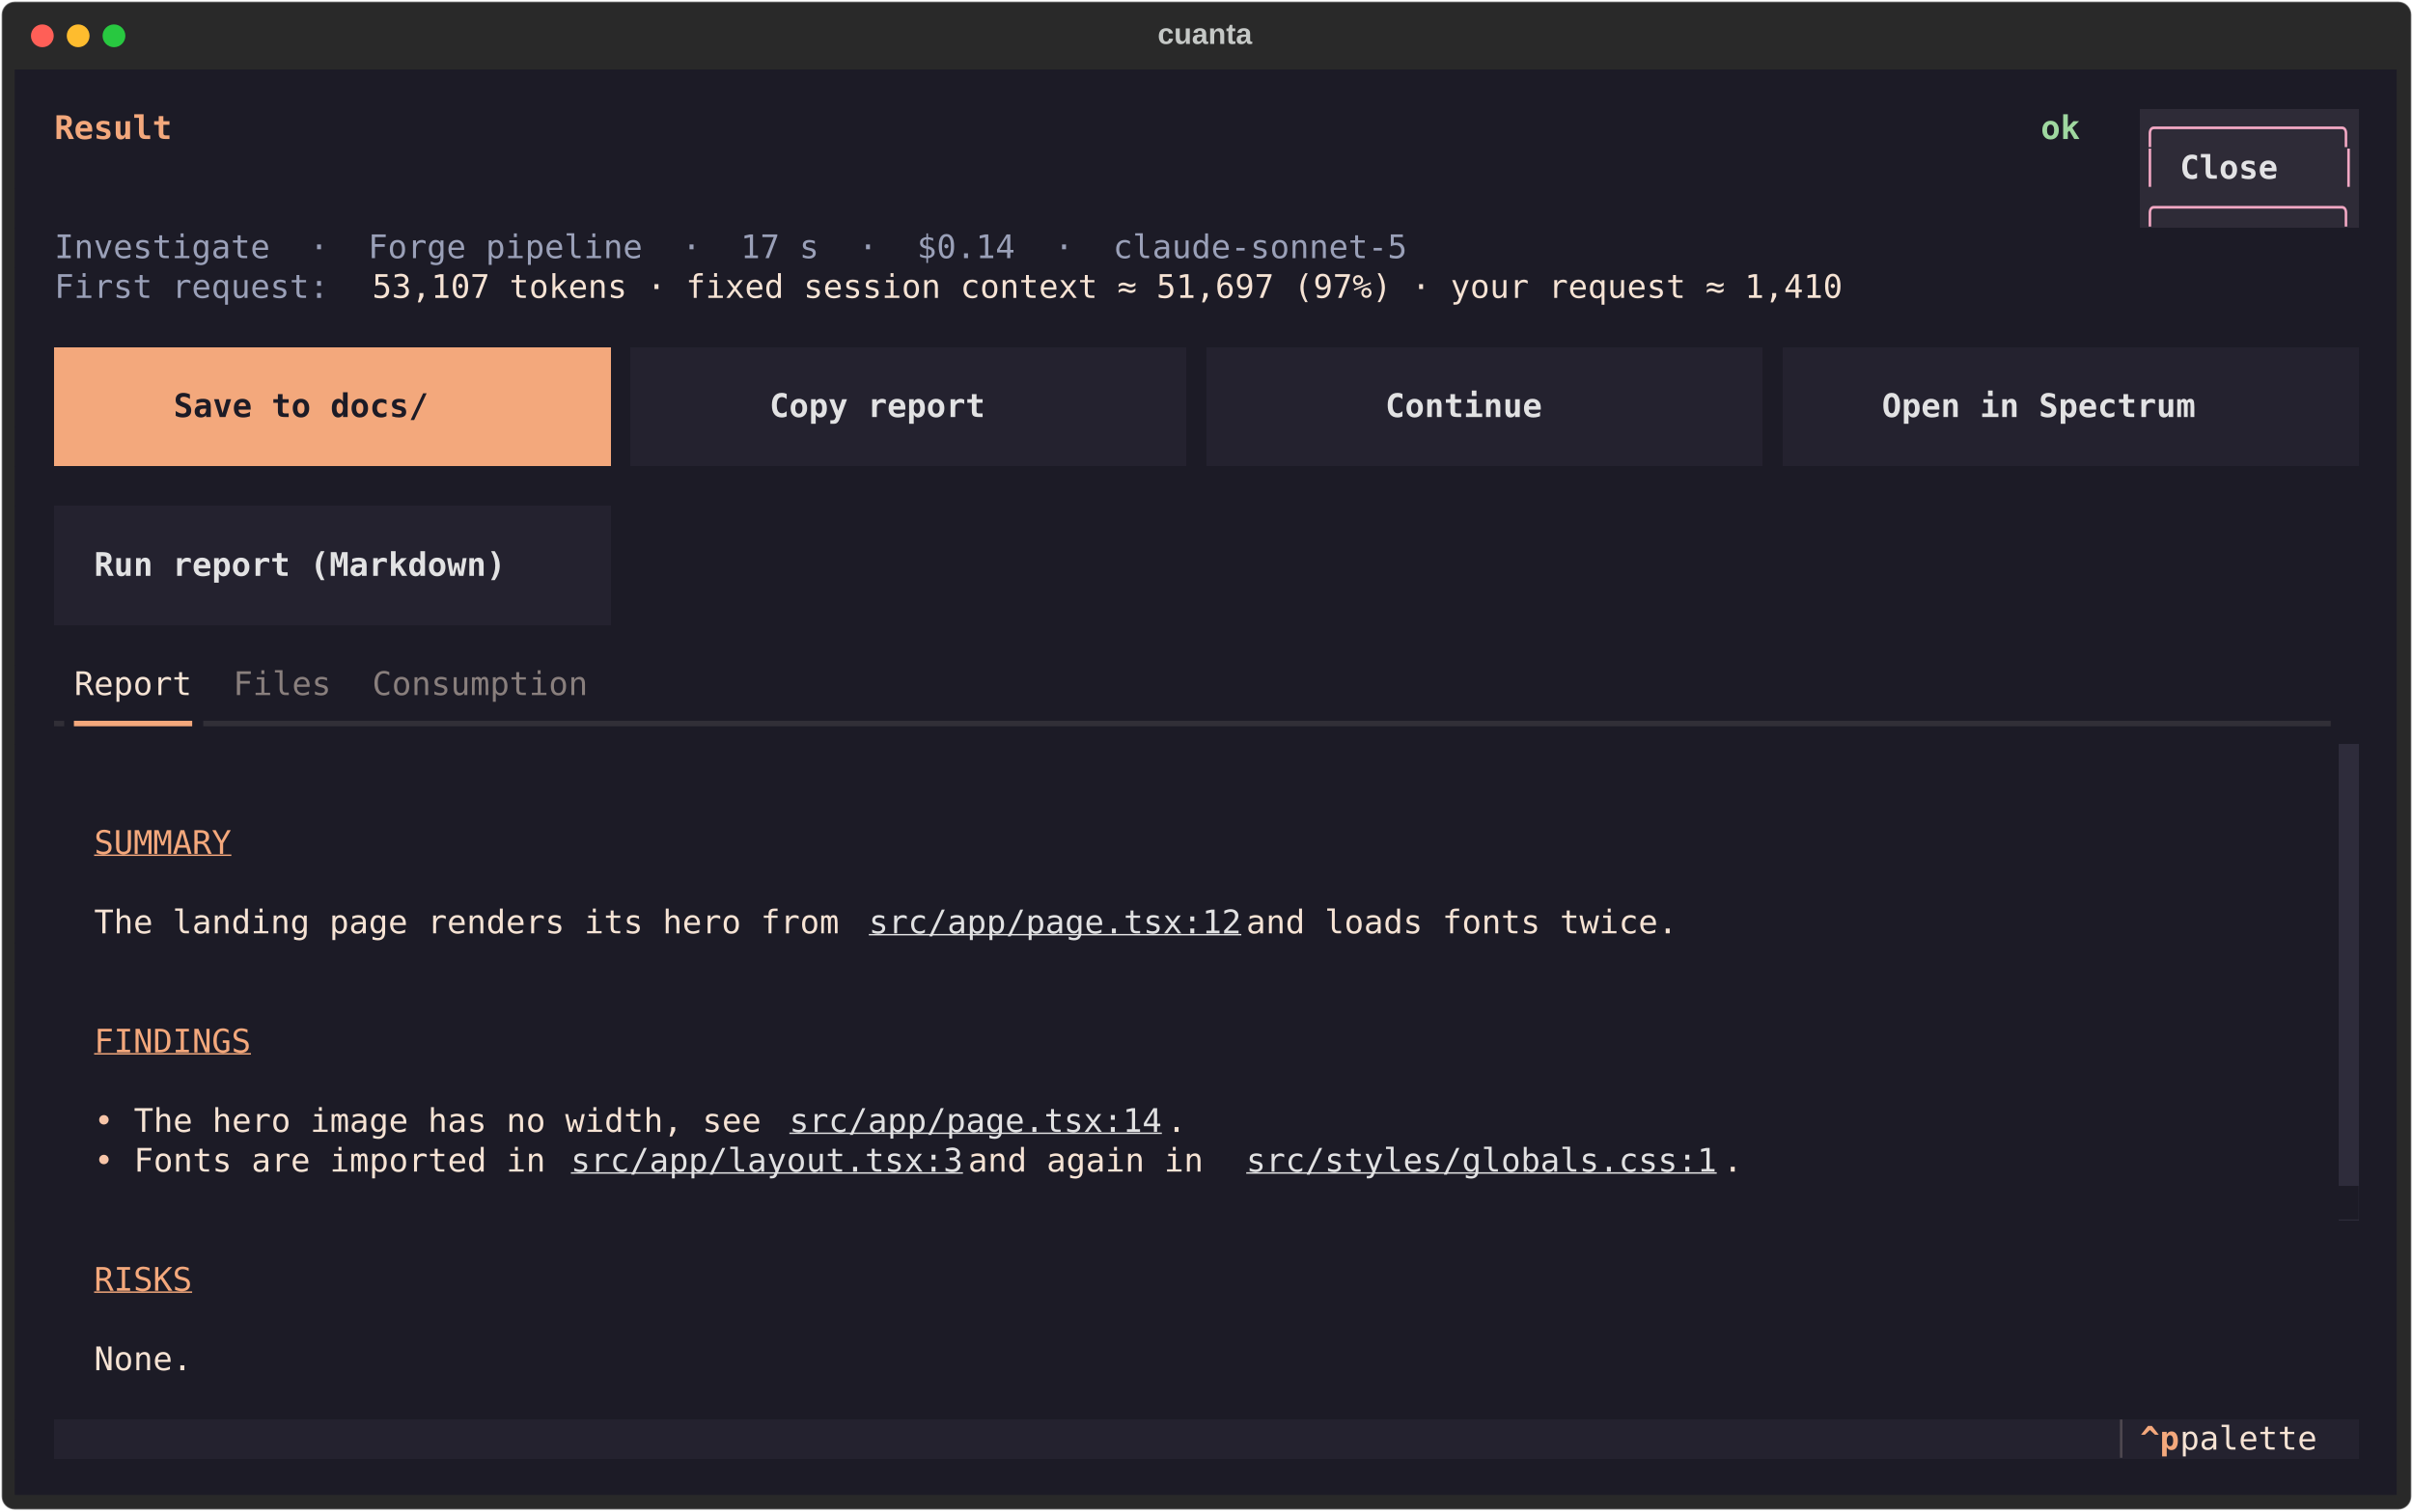
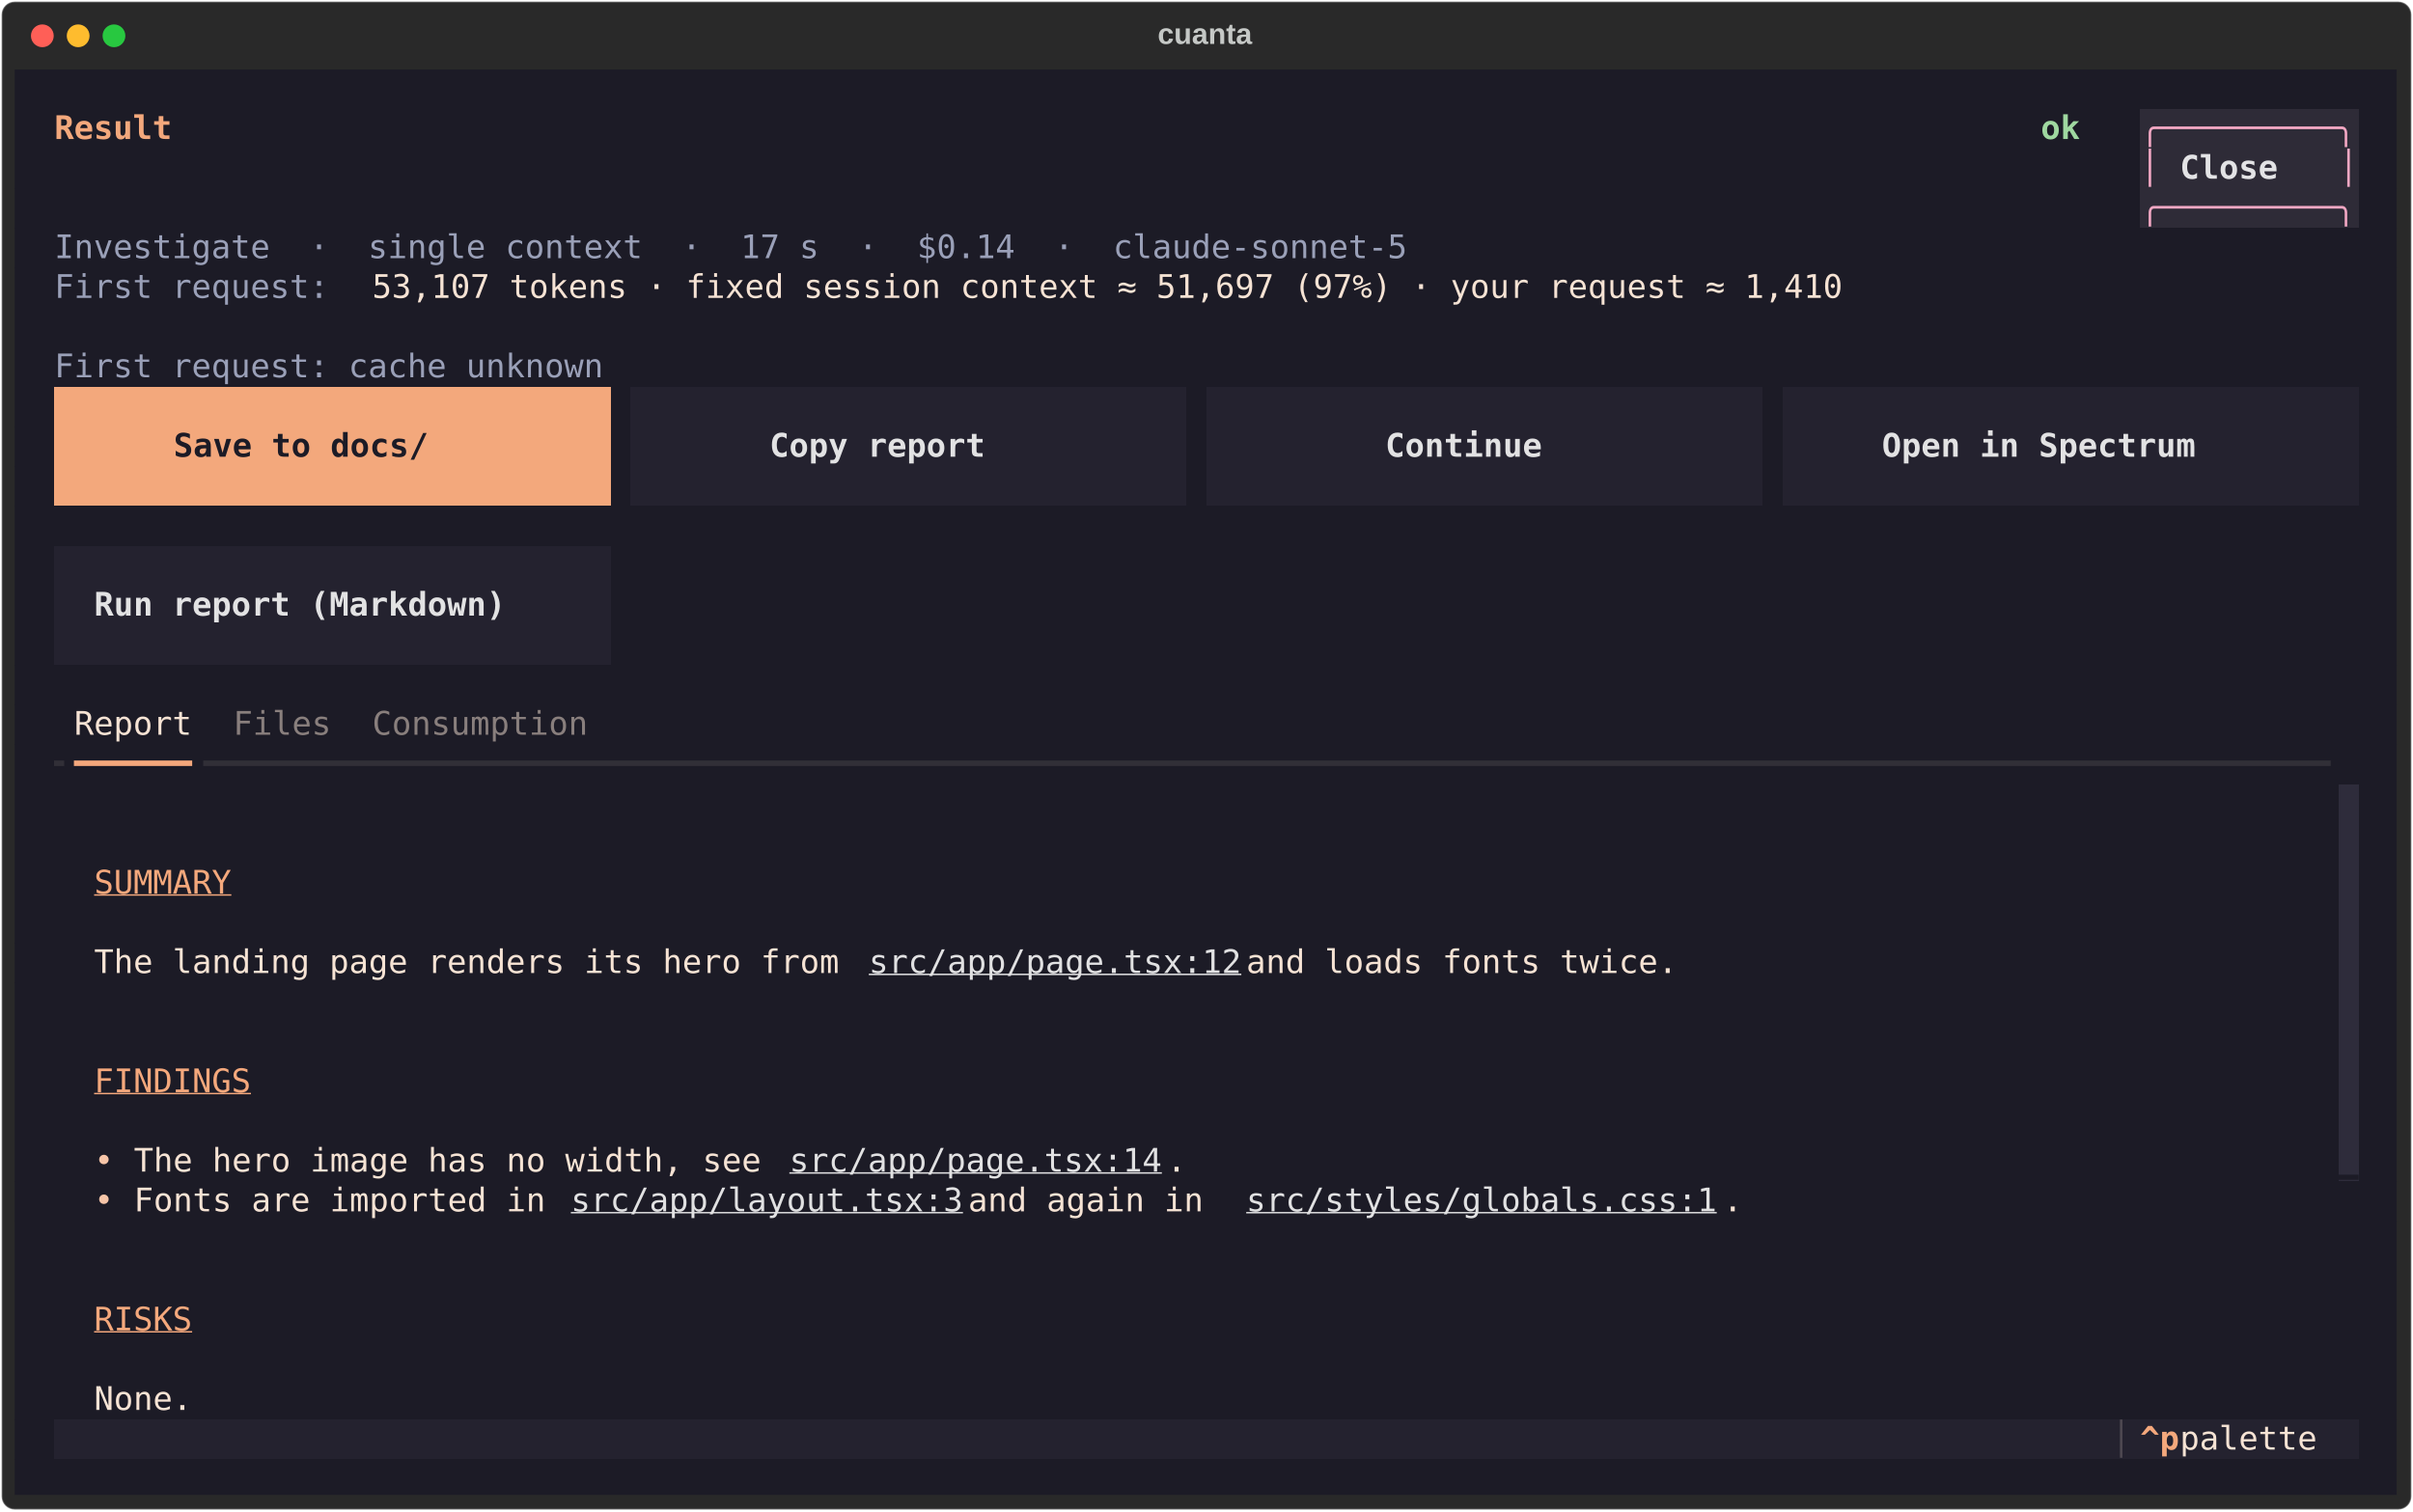
<svg xmlns="http://www.w3.org/2000/svg" class="rich-terminal" viewBox="0 0 1482 928.4">
  <style>

    @font-face {
        font-family: "Fira Code";
        src: local("FiraCode-Regular"),
                url("https://cdnjs.cloudflare.com/ajax/libs/firacode/6.2.0/woff2/FiraCode-Regular.woff2") format("woff2"),
                url("https://cdnjs.cloudflare.com/ajax/libs/firacode/6.2.0/woff/FiraCode-Regular.woff") format("woff");
        font-style: normal;
        font-weight: 400;
    }
    @font-face {
        font-family: "Fira Code";
        src: local("FiraCode-Bold"),
                url("https://cdnjs.cloudflare.com/ajax/libs/firacode/6.2.0/woff2/FiraCode-Bold.woff2") format("woff2"),
                url("https://cdnjs.cloudflare.com/ajax/libs/firacode/6.2.0/woff/FiraCode-Bold.woff") format("woff");
        font-style: bold;
        font-weight: 700;
    }

    .terminal-matrix {
        font-family: Fira Code, monospace;
        font-size: 20px;
        line-height: 24.4px;
        font-variant-east-asian: full-width;
    }

    .terminal-title {
        font-size: 18px;
        font-weight: bold;
        font-family: arial;
    }

    .terminal-r1 { fill: #c5c8c6 }
.terminal-r2 { fill: #f3a87c;font-weight: bold }
.terminal-r3 { fill: #9fd8a0;font-weight: bold }
.terminal-r4 { fill: #f2a7c3 }
.terminal-r5 { fill: #e3e3e5;font-weight: bold }
.terminal-r6 { fill: #9aa0b8 }
.terminal-r7 { fill: #f6e3d4 }
.terminal-r8 { fill: #1c1b26;font-weight: bold }
.terminal-r9 { fill: #e2e2e3;font-weight: bold }
.terminal-r10 { fill: #897f7d }
.terminal-r11 { fill: #312f37 }
.terminal-r12 { fill: #f4a87c }
.terminal-r13 { fill: #1c1b26 }
.terminal-r14 { fill: #f4a87c;text-decoration: underline; }
.terminal-r15 { fill: #e1e1e2;text-decoration: underline; }
.terminal-r16 { fill: #f7c5a8 }
.terminal-r17 { fill: #4e4850 }
.terminal-r18 { fill: #f4a87c;font-weight: bold }
    </style>
  <defs>
    <clipPath id="terminal-clip-terminal">
      <rect x="0" y="0" width="1463.0" height="877.4" />
    </clipPath>
    <clipPath id="terminal-line-0">
      <rect x="0" y="1.5" width="1464" height="24.65" />
    </clipPath>
    <clipPath id="terminal-line-1">
      <rect x="0" y="25.9" width="1464" height="24.65" />
    </clipPath>
    <clipPath id="terminal-line-2">
      <rect x="0" y="50.3" width="1464" height="24.65" />
    </clipPath>
    <clipPath id="terminal-line-3">
      <rect x="0" y="74.7" width="1464" height="24.65" />
    </clipPath>
    <clipPath id="terminal-line-4">
      <rect x="0" y="99.1" width="1464" height="24.65" />
    </clipPath>
    <clipPath id="terminal-line-5">
      <rect x="0" y="123.5" width="1464" height="24.65" />
    </clipPath>
    <clipPath id="terminal-line-6">
      <rect x="0" y="147.9" width="1464" height="24.65" />
    </clipPath>
    <clipPath id="terminal-line-7">
      <rect x="0" y="172.3" width="1464" height="24.65" />
    </clipPath>
    <clipPath id="terminal-line-8">
      <rect x="0" y="196.7" width="1464" height="24.65" />
    </clipPath>
    <clipPath id="terminal-line-9">
      <rect x="0" y="221.1" width="1464" height="24.65" />
    </clipPath>
    <clipPath id="terminal-line-10">
      <rect x="0" y="245.5" width="1464" height="24.65" />
    </clipPath>
    <clipPath id="terminal-line-11">
      <rect x="0" y="269.9" width="1464" height="24.65" />
    </clipPath>
    <clipPath id="terminal-line-12">
      <rect x="0" y="294.3" width="1464" height="24.65" />
    </clipPath>
    <clipPath id="terminal-line-13">
      <rect x="0" y="318.7" width="1464" height="24.65" />
    </clipPath>
    <clipPath id="terminal-line-14">
      <rect x="0" y="343.1" width="1464" height="24.65" />
    </clipPath>
    <clipPath id="terminal-line-15">
      <rect x="0" y="367.5" width="1464" height="24.65" />
    </clipPath>
    <clipPath id="terminal-line-16">
      <rect x="0" y="391.9" width="1464" height="24.65" />
    </clipPath>
    <clipPath id="terminal-line-17">
      <rect x="0" y="416.3" width="1464" height="24.65" />
    </clipPath>
    <clipPath id="terminal-line-18">
      <rect x="0" y="440.7" width="1464" height="24.65" />
    </clipPath>
    <clipPath id="terminal-line-19">
      <rect x="0" y="465.1" width="1464" height="24.65" />
    </clipPath>
    <clipPath id="terminal-line-20">
      <rect x="0" y="489.5" width="1464" height="24.65" />
    </clipPath>
    <clipPath id="terminal-line-21">
      <rect x="0" y="513.9" width="1464" height="24.65" />
    </clipPath>
    <clipPath id="terminal-line-22">
      <rect x="0" y="538.3" width="1464" height="24.65" />
    </clipPath>
    <clipPath id="terminal-line-23">
      <rect x="0" y="562.7" width="1464" height="24.65" />
    </clipPath>
    <clipPath id="terminal-line-24">
      <rect x="0" y="587.1" width="1464" height="24.65" />
    </clipPath>
    <clipPath id="terminal-line-25">
      <rect x="0" y="611.5" width="1464" height="24.65" />
    </clipPath>
    <clipPath id="terminal-line-26">
      <rect x="0" y="635.9" width="1464" height="24.65" />
    </clipPath>
    <clipPath id="terminal-line-27">
      <rect x="0" y="660.3" width="1464" height="24.65" />
    </clipPath>
    <clipPath id="terminal-line-28">
      <rect x="0" y="684.7" width="1464" height="24.65" />
    </clipPath>
    <clipPath id="terminal-line-29">
      <rect x="0" y="709.1" width="1464" height="24.65" />
    </clipPath>
    <clipPath id="terminal-line-30">
      <rect x="0" y="733.5" width="1464" height="24.65" />
    </clipPath>
    <clipPath id="terminal-line-31">
      <rect x="0" y="757.9" width="1464" height="24.65" />
    </clipPath>
    <clipPath id="terminal-line-32">
      <rect x="0" y="782.3" width="1464" height="24.65" />
    </clipPath>
    <clipPath id="terminal-line-33">
      <rect x="0" y="806.7" width="1464" height="24.65" />
    </clipPath>
    <clipPath id="terminal-line-34">
      <rect x="0" y="831.1" width="1464" height="24.65" />
    </clipPath>
  </defs>
  <rect fill="#292929" stroke="rgba(255,255,255,0.35)" stroke-width="1" x="1" y="1" width="1480" height="926.4" rx="8" />
  <text class="terminal-title" fill="#c5c8c6" text-anchor="middle" x="740" y="27">cuanta</text>
  <g transform="translate(26,22)">
    <circle cx="0" cy="0" r="7" fill="#ff5f57" />
    <circle cx="22" cy="0" r="7" fill="#febc2e" />
    <circle cx="44" cy="0" r="7" fill="#28c840" />
  </g>
  <g transform="translate(9, 41)" clip-path="url(#terminal-clip-terminal)">
    <rect fill="#1c1b26" x="0" y="1.5" width="1464" height="24.65" shape-rendering="crispEdges" />
    <rect fill="#1c1b26" x="0" y="25.9" width="24.4" height="24.65" shape-rendering="crispEdges" />
    <rect fill="#1c1b26" x="24.4" y="25.9" width="73.2" height="24.65" shape-rendering="crispEdges" />
    <rect fill="#1c1b26" x="97.6" y="25.9" width="1146.8" height="24.65" shape-rendering="crispEdges" />
    <rect fill="#1c1b26" x="1244.4" y="25.9" width="48.8" height="24.65" shape-rendering="crispEdges" />
    <rect fill="#1c1b26" x="1293.2" y="25.9" width="12.2" height="24.65" shape-rendering="crispEdges" />
    <rect fill="#2e2b37" x="1305.4" y="25.9" width="134.2" height="24.65" shape-rendering="crispEdges" />
    <rect fill="#1c1b26" x="1439.6" y="25.9" width="24.4" height="24.65" shape-rendering="crispEdges" />
    <rect fill="#1c1b26" x="0" y="50.3" width="1305.4" height="24.65" shape-rendering="crispEdges" />
    <rect fill="#2e2b37" x="1305.4" y="50.3" width="12.2" height="24.65" shape-rendering="crispEdges" />
    <rect fill="#2e2b37" x="1317.6" y="50.3" width="12.2" height="24.65" shape-rendering="crispEdges" />
    <rect fill="#2e2b37" x="1329.8" y="50.3" width="85.4" height="24.65" shape-rendering="crispEdges" />
    <rect fill="#2e2b37" x="1415.2" y="50.3" width="12.2" height="24.65" shape-rendering="crispEdges" />
    <rect fill="#2e2b37" x="1427.4" y="50.3" width="12.2" height="24.65" shape-rendering="crispEdges" />
    <rect fill="#1c1b26" x="1439.6" y="50.3" width="24.4" height="24.65" shape-rendering="crispEdges" />
    <rect fill="#1c1b26" x="0" y="74.7" width="1305.4" height="24.65" shape-rendering="crispEdges" />
    <rect fill="#2e2b37" x="1305.4" y="74.7" width="134.2" height="24.65" shape-rendering="crispEdges" />
    <rect fill="#1c1b26" x="1439.6" y="74.7" width="24.4" height="24.65" shape-rendering="crispEdges" />
    <rect fill="#1c1b26" x="0" y="99.1" width="24.4" height="24.65" shape-rendering="crispEdges" />
    <rect fill="#1c1b26" x="24.4" y="99.1" width="841.8" height="24.65" shape-rendering="crispEdges" />
    <rect fill="#1c1b26" x="866.2" y="99.1" width="597.8" height="24.65" shape-rendering="crispEdges" />
    <rect fill="#1c1b26" x="0" y="123.5" width="24.4" height="24.65" shape-rendering="crispEdges" />
    <rect fill="#1c1b26" x="24.4" y="123.5" width="195.2" height="24.65" shape-rendering="crispEdges" />
    <rect fill="#1c1b26" x="219.6" y="123.5" width="915" height="24.65" shape-rendering="crispEdges" />
    <rect fill="#1c1b26" x="1134.6" y="123.5" width="329.4" height="24.65" shape-rendering="crispEdges" />
    <rect fill="#1c1b26" x="0" y="147.9" width="1464" height="24.65" shape-rendering="crispEdges" />
    <rect fill="#1c1b26" x="0" y="172.3" width="24.4" height="24.65" shape-rendering="crispEdges" />
-     <rect fill="#f3a87c" x="24.4" y="172.3" width="341.6" height="24.65" shape-rendering="crispEdges" />
-     <rect fill="#1c1b26" x="366" y="172.3" width="12.2" height="24.65" shape-rendering="crispEdges" />
-     <rect fill="#24222f" x="378.2" y="172.3" width="341.6" height="24.65" shape-rendering="crispEdges" />
-     <rect fill="#1c1b26" x="719.8" y="172.3" width="12.2" height="24.65" shape-rendering="crispEdges" />
-     <rect fill="#24222f" x="732" y="172.3" width="341.6" height="24.65" shape-rendering="crispEdges" />
-     <rect fill="#1c1b26" x="1073.6" y="172.3" width="12.2" height="24.65" shape-rendering="crispEdges" />
-     <rect fill="#24222f" x="1085.8" y="172.3" width="353.8" height="24.65" shape-rendering="crispEdges" />
-     <rect fill="#1c1b26" x="1439.6" y="172.3" width="24.4" height="24.65" shape-rendering="crispEdges" />
+     <rect fill="#1c1b26" x="24.4" y="172.3" width="341.6" height="24.65" shape-rendering="crispEdges" />
+     <rect fill="#1c1b26" x="366" y="172.3" width="1098" height="24.65" shape-rendering="crispEdges" />
    <rect fill="#1c1b26" x="0" y="196.7" width="24.4" height="24.65" shape-rendering="crispEdges" />
-     <rect fill="#f3a87c" x="24.4" y="196.7" width="73.2" height="24.65" shape-rendering="crispEdges" />
-     <rect fill="#f3a87c" x="97.6" y="196.7" width="183" height="24.65" shape-rendering="crispEdges" />
-     <rect fill="#f3a87c" x="280.6" y="196.7" width="85.4" height="24.65" shape-rendering="crispEdges" />
+     <rect fill="#f3a87c" x="24.4" y="196.7" width="341.6" height="24.65" shape-rendering="crispEdges" />
    <rect fill="#1c1b26" x="366" y="196.7" width="12.2" height="24.65" shape-rendering="crispEdges" />
-     <rect fill="#24222f" x="378.2" y="196.7" width="85.4" height="24.65" shape-rendering="crispEdges" />
-     <rect fill="#24222f" x="463.6" y="196.7" width="158.6" height="24.65" shape-rendering="crispEdges" />
-     <rect fill="#24222f" x="622.2" y="196.7" width="97.6" height="24.65" shape-rendering="crispEdges" />
+     <rect fill="#24222f" x="378.2" y="196.7" width="341.6" height="24.65" shape-rendering="crispEdges" />
    <rect fill="#1c1b26" x="719.8" y="196.7" width="12.2" height="24.65" shape-rendering="crispEdges" />
-     <rect fill="#24222f" x="732" y="196.7" width="109.8" height="24.65" shape-rendering="crispEdges" />
-     <rect fill="#24222f" x="841.8" y="196.7" width="122" height="24.65" shape-rendering="crispEdges" />
-     <rect fill="#24222f" x="963.8" y="196.7" width="109.8" height="24.65" shape-rendering="crispEdges" />
+     <rect fill="#24222f" x="732" y="196.7" width="341.6" height="24.65" shape-rendering="crispEdges" />
    <rect fill="#1c1b26" x="1073.6" y="196.7" width="12.2" height="24.65" shape-rendering="crispEdges" />
-     <rect fill="#24222f" x="1085.8" y="196.7" width="61" height="24.65" shape-rendering="crispEdges" />
-     <rect fill="#24222f" x="1146.8" y="196.7" width="219.6" height="24.65" shape-rendering="crispEdges" />
-     <rect fill="#24222f" x="1366.4" y="196.7" width="73.2" height="24.65" shape-rendering="crispEdges" />
+     <rect fill="#24222f" x="1085.8" y="196.7" width="353.8" height="24.65" shape-rendering="crispEdges" />
    <rect fill="#1c1b26" x="1439.6" y="196.7" width="24.4" height="24.65" shape-rendering="crispEdges" />
    <rect fill="#1c1b26" x="0" y="221.1" width="24.4" height="24.65" shape-rendering="crispEdges" />
-     <rect fill="#f3a87c" x="24.4" y="221.1" width="341.6" height="24.65" shape-rendering="crispEdges" />
+     <rect fill="#f3a87c" x="24.4" y="221.1" width="73.2" height="24.65" shape-rendering="crispEdges" />
+     <rect fill="#f3a87c" x="97.6" y="221.1" width="183" height="24.65" shape-rendering="crispEdges" />
+     <rect fill="#f3a87c" x="280.6" y="221.1" width="85.4" height="24.65" shape-rendering="crispEdges" />
    <rect fill="#1c1b26" x="366" y="221.1" width="12.2" height="24.65" shape-rendering="crispEdges" />
-     <rect fill="#24222f" x="378.2" y="221.1" width="341.6" height="24.65" shape-rendering="crispEdges" />
+     <rect fill="#24222f" x="378.2" y="221.1" width="85.4" height="24.65" shape-rendering="crispEdges" />
+     <rect fill="#24222f" x="463.6" y="221.1" width="158.6" height="24.65" shape-rendering="crispEdges" />
+     <rect fill="#24222f" x="622.2" y="221.1" width="97.6" height="24.65" shape-rendering="crispEdges" />
    <rect fill="#1c1b26" x="719.8" y="221.1" width="12.2" height="24.65" shape-rendering="crispEdges" />
-     <rect fill="#24222f" x="732" y="221.1" width="341.6" height="24.65" shape-rendering="crispEdges" />
+     <rect fill="#24222f" x="732" y="221.1" width="109.8" height="24.65" shape-rendering="crispEdges" />
+     <rect fill="#24222f" x="841.8" y="221.1" width="122" height="24.65" shape-rendering="crispEdges" />
+     <rect fill="#24222f" x="963.8" y="221.1" width="109.8" height="24.65" shape-rendering="crispEdges" />
    <rect fill="#1c1b26" x="1073.6" y="221.1" width="12.2" height="24.65" shape-rendering="crispEdges" />
-     <rect fill="#24222f" x="1085.8" y="221.1" width="353.8" height="24.65" shape-rendering="crispEdges" />
+     <rect fill="#24222f" x="1085.8" y="221.1" width="61" height="24.65" shape-rendering="crispEdges" />
+     <rect fill="#24222f" x="1146.8" y="221.1" width="219.6" height="24.65" shape-rendering="crispEdges" />
+     <rect fill="#24222f" x="1366.4" y="221.1" width="73.2" height="24.65" shape-rendering="crispEdges" />
    <rect fill="#1c1b26" x="1439.6" y="221.1" width="24.4" height="24.65" shape-rendering="crispEdges" />
-     <rect fill="#1c1b26" x="0" y="245.5" width="1464" height="24.65" shape-rendering="crispEdges" />
-     <rect fill="#1c1b26" x="0" y="269.9" width="24.4" height="24.65" shape-rendering="crispEdges" />
-     <rect fill="#24222f" x="24.4" y="269.9" width="341.6" height="24.65" shape-rendering="crispEdges" />
-     <rect fill="#1c1b26" x="366" y="269.9" width="1098" height="24.65" shape-rendering="crispEdges" />
+     <rect fill="#1c1b26" x="0" y="245.5" width="24.4" height="24.65" shape-rendering="crispEdges" />
+     <rect fill="#f3a87c" x="24.4" y="245.5" width="341.6" height="24.65" shape-rendering="crispEdges" />
+     <rect fill="#1c1b26" x="366" y="245.5" width="12.2" height="24.65" shape-rendering="crispEdges" />
+     <rect fill="#24222f" x="378.2" y="245.5" width="341.6" height="24.65" shape-rendering="crispEdges" />
+     <rect fill="#1c1b26" x="719.8" y="245.5" width="12.2" height="24.65" shape-rendering="crispEdges" />
+     <rect fill="#24222f" x="732" y="245.5" width="341.6" height="24.65" shape-rendering="crispEdges" />
+     <rect fill="#1c1b26" x="1073.6" y="245.5" width="12.2" height="24.65" shape-rendering="crispEdges" />
+     <rect fill="#24222f" x="1085.8" y="245.5" width="353.8" height="24.65" shape-rendering="crispEdges" />
+     <rect fill="#1c1b26" x="1439.6" y="245.5" width="24.4" height="24.65" shape-rendering="crispEdges" />
+     <rect fill="#1c1b26" x="0" y="269.9" width="1464" height="24.65" shape-rendering="crispEdges" />
    <rect fill="#1c1b26" x="0" y="294.3" width="24.4" height="24.65" shape-rendering="crispEdges" />
-     <rect fill="#24222f" x="24.4" y="294.3" width="24.4" height="24.65" shape-rendering="crispEdges" />
-     <rect fill="#24222f" x="48.8" y="294.3" width="280.6" height="24.65" shape-rendering="crispEdges" />
-     <rect fill="#24222f" x="329.4" y="294.3" width="36.6" height="24.65" shape-rendering="crispEdges" />
+     <rect fill="#24222f" x="24.4" y="294.3" width="341.6" height="24.65" shape-rendering="crispEdges" />
    <rect fill="#1c1b26" x="366" y="294.3" width="1098" height="24.65" shape-rendering="crispEdges" />
    <rect fill="#1c1b26" x="0" y="318.7" width="24.4" height="24.65" shape-rendering="crispEdges" />
-     <rect fill="#24222f" x="24.4" y="318.7" width="341.6" height="24.65" shape-rendering="crispEdges" />
+     <rect fill="#24222f" x="24.4" y="318.7" width="24.4" height="24.65" shape-rendering="crispEdges" />
+     <rect fill="#24222f" x="48.8" y="318.7" width="280.6" height="24.65" shape-rendering="crispEdges" />
+     <rect fill="#24222f" x="329.4" y="318.7" width="36.6" height="24.65" shape-rendering="crispEdges" />
    <rect fill="#1c1b26" x="366" y="318.7" width="1098" height="24.65" shape-rendering="crispEdges" />
-     <rect fill="#1c1b26" x="0" y="343.1" width="1464" height="24.65" shape-rendering="crispEdges" />
-     <rect fill="#1c1b26" x="0" y="367.5" width="36.6" height="24.65" shape-rendering="crispEdges" />
-     <rect fill="#1c1b26" x="36.6" y="367.5" width="73.2" height="24.65" shape-rendering="crispEdges" />
-     <rect fill="#1c1b26" x="109.8" y="367.5" width="24.4" height="24.65" shape-rendering="crispEdges" />
-     <rect fill="#1c1b26" x="134.2" y="367.5" width="61" height="24.65" shape-rendering="crispEdges" />
-     <rect fill="#1c1b26" x="195.2" y="367.5" width="24.4" height="24.65" shape-rendering="crispEdges" />
-     <rect fill="#1c1b26" x="219.6" y="367.5" width="134.2" height="24.65" shape-rendering="crispEdges" />
-     <rect fill="#1c1b26" x="353.8" y="367.5" width="1110.2" height="24.65" shape-rendering="crispEdges" />
-     <rect fill="#1c1b26" x="0" y="391.9" width="24.4" height="24.65" shape-rendering="crispEdges" />
-     <rect fill="#1c1b26" x="24.4" y="391.9" width="12.2" height="24.65" shape-rendering="crispEdges" />
+     <rect fill="#1c1b26" x="0" y="343.1" width="24.4" height="24.65" shape-rendering="crispEdges" />
+     <rect fill="#24222f" x="24.4" y="343.1" width="341.6" height="24.65" shape-rendering="crispEdges" />
+     <rect fill="#1c1b26" x="366" y="343.1" width="1098" height="24.65" shape-rendering="crispEdges" />
+     <rect fill="#1c1b26" x="0" y="367.5" width="1464" height="24.65" shape-rendering="crispEdges" />
+     <rect fill="#1c1b26" x="0" y="391.9" width="36.6" height="24.65" shape-rendering="crispEdges" />
    <rect fill="#1c1b26" x="36.6" y="391.9" width="73.2" height="24.65" shape-rendering="crispEdges" />
-     <rect fill="#1c1b26" x="109.8" y="391.9" width="1329.8" height="24.65" shape-rendering="crispEdges" />
-     <rect fill="#1c1b26" x="1439.6" y="391.9" width="24.4" height="24.65" shape-rendering="crispEdges" />
-     <rect fill="#1c1b26" x="0" y="416.3" width="1427.4" height="24.65" shape-rendering="crispEdges" />
-     <rect fill="#2e2c3b" x="1427.4" y="416.3" width="12.2" height="24.65" shape-rendering="crispEdges" />
+     <rect fill="#1c1b26" x="109.8" y="391.9" width="24.4" height="24.65" shape-rendering="crispEdges" />
+     <rect fill="#1c1b26" x="134.2" y="391.9" width="61" height="24.65" shape-rendering="crispEdges" />
+     <rect fill="#1c1b26" x="195.2" y="391.9" width="24.4" height="24.65" shape-rendering="crispEdges" />
+     <rect fill="#1c1b26" x="219.6" y="391.9" width="134.2" height="24.65" shape-rendering="crispEdges" />
+     <rect fill="#1c1b26" x="353.8" y="391.9" width="1110.2" height="24.65" shape-rendering="crispEdges" />
+     <rect fill="#1c1b26" x="0" y="416.3" width="24.4" height="24.65" shape-rendering="crispEdges" />
+     <rect fill="#1c1b26" x="24.4" y="416.3" width="12.2" height="24.65" shape-rendering="crispEdges" />
+     <rect fill="#1c1b26" x="36.6" y="416.3" width="73.2" height="24.65" shape-rendering="crispEdges" />
+     <rect fill="#1c1b26" x="109.8" y="416.3" width="1329.8" height="24.65" shape-rendering="crispEdges" />
    <rect fill="#1c1b26" x="1439.6" y="416.3" width="24.4" height="24.65" shape-rendering="crispEdges" />
    <rect fill="#1c1b26" x="0" y="440.7" width="1427.4" height="24.65" shape-rendering="crispEdges" />
    <rect fill="#2e2c3b" x="1427.4" y="440.7" width="12.2" height="24.65" shape-rendering="crispEdges" />
    <rect fill="#1c1b26" x="1439.6" y="440.7" width="24.4" height="24.65" shape-rendering="crispEdges" />
-     <rect fill="#1c1b26" x="0" y="465.1" width="48.8" height="24.65" shape-rendering="crispEdges" />
-     <rect fill="#1c1b26" x="48.8" y="465.1" width="85.4" height="24.65" shape-rendering="crispEdges" />
-     <rect fill="#1c1b26" x="134.2" y="465.1" width="1293.2" height="24.65" shape-rendering="crispEdges" />
+     <rect fill="#1c1b26" x="0" y="465.1" width="1427.4" height="24.65" shape-rendering="crispEdges" />
    <rect fill="#2e2c3b" x="1427.4" y="465.1" width="12.2" height="24.65" shape-rendering="crispEdges" />
    <rect fill="#1c1b26" x="1439.6" y="465.1" width="24.4" height="24.65" shape-rendering="crispEdges" />
-     <rect fill="#1c1b26" x="0" y="489.5" width="1427.4" height="24.65" shape-rendering="crispEdges" />
+     <rect fill="#1c1b26" x="0" y="489.5" width="48.8" height="24.65" shape-rendering="crispEdges" />
+     <rect fill="#1c1b26" x="48.8" y="489.5" width="85.4" height="24.65" shape-rendering="crispEdges" />
+     <rect fill="#1c1b26" x="134.2" y="489.5" width="1293.2" height="24.65" shape-rendering="crispEdges" />
    <rect fill="#2e2c3b" x="1427.4" y="489.5" width="12.2" height="24.65" shape-rendering="crispEdges" />
    <rect fill="#1c1b26" x="1439.6" y="489.5" width="24.4" height="24.65" shape-rendering="crispEdges" />
-     <rect fill="#1c1b26" x="0" y="513.9" width="48.8" height="24.65" shape-rendering="crispEdges" />
-     <rect fill="#1c1b26" x="48.8" y="513.9" width="475.8" height="24.65" shape-rendering="crispEdges" />
-     <rect fill="#1c1b26" x="524.6" y="513.9" width="231.8" height="24.65" shape-rendering="crispEdges" />
-     <rect fill="#1c1b26" x="756.4" y="513.9" width="280.6" height="24.65" shape-rendering="crispEdges" />
-     <rect fill="#1c1b26" x="1037" y="513.9" width="390.4" height="24.65" shape-rendering="crispEdges" />
+     <rect fill="#1c1b26" x="0" y="513.9" width="1427.4" height="24.65" shape-rendering="crispEdges" />
    <rect fill="#2e2c3b" x="1427.4" y="513.9" width="12.2" height="24.65" shape-rendering="crispEdges" />
    <rect fill="#1c1b26" x="1439.6" y="513.9" width="24.4" height="24.65" shape-rendering="crispEdges" />
-     <rect fill="#1c1b26" x="0" y="538.3" width="1427.4" height="24.65" shape-rendering="crispEdges" />
+     <rect fill="#1c1b26" x="0" y="538.3" width="48.8" height="24.65" shape-rendering="crispEdges" />
+     <rect fill="#1c1b26" x="48.8" y="538.3" width="475.8" height="24.65" shape-rendering="crispEdges" />
+     <rect fill="#1c1b26" x="524.6" y="538.3" width="231.8" height="24.65" shape-rendering="crispEdges" />
+     <rect fill="#1c1b26" x="756.4" y="538.3" width="280.6" height="24.65" shape-rendering="crispEdges" />
+     <rect fill="#1c1b26" x="1037" y="538.3" width="390.4" height="24.65" shape-rendering="crispEdges" />
    <rect fill="#2e2c3b" x="1427.4" y="538.3" width="12.2" height="24.65" shape-rendering="crispEdges" />
    <rect fill="#1c1b26" x="1439.6" y="538.3" width="24.4" height="24.65" shape-rendering="crispEdges" />
    <rect fill="#1c1b26" x="0" y="562.7" width="1427.4" height="24.65" shape-rendering="crispEdges" />
    <rect fill="#2e2c3b" x="1427.4" y="562.7" width="12.2" height="24.65" shape-rendering="crispEdges" />
    <rect fill="#1c1b26" x="1439.6" y="562.7" width="24.4" height="24.65" shape-rendering="crispEdges" />
-     <rect fill="#1c1b26" x="0" y="587.1" width="48.8" height="24.65" shape-rendering="crispEdges" />
-     <rect fill="#1c1b26" x="48.8" y="587.1" width="97.6" height="24.65" shape-rendering="crispEdges" />
-     <rect fill="#1c1b26" x="146.4" y="587.1" width="1281" height="24.65" shape-rendering="crispEdges" />
+     <rect fill="#1c1b26" x="0" y="587.1" width="1427.4" height="24.65" shape-rendering="crispEdges" />
    <rect fill="#2e2c3b" x="1427.4" y="587.1" width="12.2" height="24.65" shape-rendering="crispEdges" />
    <rect fill="#1c1b26" x="1439.6" y="587.1" width="24.4" height="24.65" shape-rendering="crispEdges" />
-     <rect fill="#1c1b26" x="0" y="611.5" width="1427.4" height="24.65" shape-rendering="crispEdges" />
+     <rect fill="#1c1b26" x="0" y="611.5" width="48.8" height="24.65" shape-rendering="crispEdges" />
+     <rect fill="#1c1b26" x="48.8" y="611.5" width="97.6" height="24.65" shape-rendering="crispEdges" />
+     <rect fill="#1c1b26" x="146.4" y="611.5" width="1281" height="24.65" shape-rendering="crispEdges" />
    <rect fill="#2e2c3b" x="1427.4" y="611.5" width="12.2" height="24.65" shape-rendering="crispEdges" />
    <rect fill="#1c1b26" x="1439.6" y="611.5" width="24.4" height="24.65" shape-rendering="crispEdges" />
-     <rect fill="#1c1b26" x="0" y="635.9" width="48.8" height="24.65" shape-rendering="crispEdges" />
-     <rect fill="#1c1b26" x="48.8" y="635.9" width="24.4" height="24.65" shape-rendering="crispEdges" />
-     <rect fill="#1c1b26" x="73.2" y="635.9" width="402.6" height="24.65" shape-rendering="crispEdges" />
-     <rect fill="#1c1b26" x="475.8" y="635.9" width="231.8" height="24.65" shape-rendering="crispEdges" />
-     <rect fill="#1c1b26" x="707.6" y="635.9" width="12.2" height="24.65" shape-rendering="crispEdges" />
-     <rect fill="#1c1b26" x="719.8" y="635.9" width="707.6" height="24.65" shape-rendering="crispEdges" />
+     <rect fill="#1c1b26" x="0" y="635.9" width="1427.4" height="24.65" shape-rendering="crispEdges" />
    <rect fill="#2e2c3b" x="1427.4" y="635.9" width="12.2" height="24.65" shape-rendering="crispEdges" />
    <rect fill="#1c1b26" x="1439.6" y="635.9" width="24.4" height="24.65" shape-rendering="crispEdges" />
    <rect fill="#1c1b26" x="0" y="660.3" width="48.8" height="24.65" shape-rendering="crispEdges" />
    <rect fill="#1c1b26" x="48.8" y="660.3" width="24.4" height="24.65" shape-rendering="crispEdges" />
-     <rect fill="#1c1b26" x="73.2" y="660.3" width="268.4" height="24.65" shape-rendering="crispEdges" />
-     <rect fill="#1c1b26" x="341.6" y="660.3" width="244" height="24.65" shape-rendering="crispEdges" />
-     <rect fill="#1c1b26" x="585.6" y="660.3" width="170.8" height="24.65" shape-rendering="crispEdges" />
-     <rect fill="#1c1b26" x="756.4" y="660.3" width="292.8" height="24.65" shape-rendering="crispEdges" />
-     <rect fill="#1c1b26" x="1049.2" y="660.3" width="12.2" height="24.65" shape-rendering="crispEdges" />
-     <rect fill="#1c1b26" x="1061.4" y="660.3" width="366" height="24.65" shape-rendering="crispEdges" />
+     <rect fill="#1c1b26" x="73.2" y="660.3" width="402.6" height="24.65" shape-rendering="crispEdges" />
+     <rect fill="#1c1b26" x="475.8" y="660.3" width="231.8" height="24.65" shape-rendering="crispEdges" />
+     <rect fill="#1c1b26" x="707.6" y="660.3" width="12.2" height="24.65" shape-rendering="crispEdges" />
+     <rect fill="#1c1b26" x="719.8" y="660.3" width="707.6" height="24.65" shape-rendering="crispEdges" />
    <rect fill="#2e2c3b" x="1427.4" y="660.3" width="12.2" height="24.65" shape-rendering="crispEdges" />
    <rect fill="#1c1b26" x="1439.6" y="660.3" width="24.4" height="24.65" shape-rendering="crispEdges" />
-     <rect fill="#1c1b26" x="0" y="684.7" width="1427.4" height="24.65" shape-rendering="crispEdges" />
-     <rect fill="#2e2c3b" x="1427.4" y="684.7" width="12.2" height="24.65" shape-rendering="crispEdges" />
+     <rect fill="#1c1b26" x="0" y="684.7" width="48.8" height="24.65" shape-rendering="crispEdges" />
+     <rect fill="#1c1b26" x="48.8" y="684.7" width="24.4" height="24.65" shape-rendering="crispEdges" />
+     <rect fill="#1c1b26" x="73.2" y="684.7" width="268.4" height="24.65" shape-rendering="crispEdges" />
+     <rect fill="#1c1b26" x="341.6" y="684.7" width="244" height="24.65" shape-rendering="crispEdges" />
+     <rect fill="#1c1b26" x="585.6" y="684.7" width="170.8" height="24.65" shape-rendering="crispEdges" />
+     <rect fill="#1c1b26" x="756.4" y="684.7" width="292.8" height="24.65" shape-rendering="crispEdges" />
+     <rect fill="#1c1b26" x="1049.2" y="684.7" width="12.2" height="24.65" shape-rendering="crispEdges" />
+     <rect fill="#1c1b26" x="1061.4" y="684.7" width="366" height="24.65" shape-rendering="crispEdges" />
+     <rect fill="#1c1b26" x="1427.4" y="684.7" width="12.2" height="24.65" shape-rendering="crispEdges" />
    <rect fill="#1c1b26" x="1439.6" y="684.7" width="24.4" height="24.65" shape-rendering="crispEdges" />
    <rect fill="#1c1b26" x="0" y="709.1" width="1427.4" height="24.65" shape-rendering="crispEdges" />
    <rect fill="#1c1b26" x="1427.4" y="709.1" width="12.2" height="24.65" shape-rendering="crispEdges" />
    <rect fill="#1c1b26" x="1439.6" y="709.1" width="24.4" height="24.65" shape-rendering="crispEdges" />
-     <rect fill="#1c1b26" x="0" y="733.5" width="48.8" height="24.65" shape-rendering="crispEdges" />
-     <rect fill="#1c1b26" x="48.8" y="733.5" width="61" height="24.65" shape-rendering="crispEdges" />
-     <rect fill="#1c1b26" x="109.8" y="733.5" width="1317.6" height="24.65" shape-rendering="crispEdges" />
+     <rect fill="#1c1b26" x="0" y="733.5" width="1427.4" height="24.65" shape-rendering="crispEdges" />
    <rect fill="#1c1b26" x="1427.4" y="733.5" width="12.2" height="24.65" shape-rendering="crispEdges" />
    <rect fill="#1c1b26" x="1439.6" y="733.5" width="24.4" height="24.65" shape-rendering="crispEdges" />
-     <rect fill="#1c1b26" x="0" y="757.9" width="1427.4" height="24.65" shape-rendering="crispEdges" />
+     <rect fill="#1c1b26" x="0" y="757.9" width="48.8" height="24.65" shape-rendering="crispEdges" />
+     <rect fill="#1c1b26" x="48.8" y="757.9" width="61" height="24.65" shape-rendering="crispEdges" />
+     <rect fill="#1c1b26" x="109.8" y="757.9" width="1317.6" height="24.65" shape-rendering="crispEdges" />
    <rect fill="#1c1b26" x="1427.4" y="757.9" width="12.2" height="24.65" shape-rendering="crispEdges" />
    <rect fill="#1c1b26" x="1439.6" y="757.9" width="24.4" height="24.65" shape-rendering="crispEdges" />
-     <rect fill="#1c1b26" x="0" y="782.3" width="48.8" height="24.65" shape-rendering="crispEdges" />
-     <rect fill="#1c1b26" x="48.8" y="782.3" width="61" height="24.65" shape-rendering="crispEdges" />
-     <rect fill="#1c1b26" x="109.8" y="782.3" width="1317.6" height="24.65" shape-rendering="crispEdges" />
+     <rect fill="#1c1b26" x="0" y="782.3" width="1427.4" height="24.65" shape-rendering="crispEdges" />
    <rect fill="#1c1b26" x="1427.4" y="782.3" width="12.2" height="24.65" shape-rendering="crispEdges" />
    <rect fill="#1c1b26" x="1439.6" y="782.3" width="24.4" height="24.65" shape-rendering="crispEdges" />
-     <rect fill="#1c1b26" x="0" y="806.7" width="1427.4" height="24.65" shape-rendering="crispEdges" />
+     <rect fill="#1c1b26" x="0" y="806.7" width="48.8" height="24.65" shape-rendering="crispEdges" />
+     <rect fill="#1c1b26" x="48.8" y="806.7" width="61" height="24.65" shape-rendering="crispEdges" />
+     <rect fill="#1c1b26" x="109.8" y="806.7" width="1317.6" height="24.65" shape-rendering="crispEdges" />
    <rect fill="#1c1b26" x="1427.4" y="806.7" width="12.2" height="24.65" shape-rendering="crispEdges" />
    <rect fill="#1c1b26" x="1439.6" y="806.7" width="24.4" height="24.65" shape-rendering="crispEdges" />
    <rect fill="#1c1b26" x="0" y="831.1" width="24.4" height="24.65" shape-rendering="crispEdges" />
    <rect fill="#24222f" x="24.4" y="831.1" width="1268.8" height="24.65" shape-rendering="crispEdges" />
    <rect fill="#24222f" x="1293.2" y="831.1" width="12.2" height="24.65" shape-rendering="crispEdges" />
    <rect fill="#24222f" x="1305.4" y="831.1" width="24.4" height="24.65" shape-rendering="crispEdges" />
    <rect fill="#24222f" x="1329.8" y="831.1" width="97.6" height="24.65" shape-rendering="crispEdges" />
    <rect fill="#24222f" x="1427.4" y="831.1" width="12.2" height="24.65" shape-rendering="crispEdges" />
    <rect fill="#1c1b26" x="1439.6" y="831.1" width="24.4" height="24.65" shape-rendering="crispEdges" />
    <rect fill="#1c1b26" x="0" y="855.5" width="1464" height="24.65" shape-rendering="crispEdges" />
    <g class="terminal-matrix">
      <text class="terminal-r1" x="1464" y="20" textLength="12.2" clip-path="url(#terminal-line-0)">
</text>
      <text class="terminal-r2" x="24.4" y="44.4" textLength="73.2" clip-path="url(#terminal-line-1)">Result</text>
      <text class="terminal-r3" x="1244.4" y="44.4" textLength="48.8" clip-path="url(#terminal-line-1)"> ok </text>
      <text class="terminal-r4" x="1305.4" y="44.4" textLength="134.2" clip-path="url(#terminal-line-1)">╭─────────╮</text>
      <text class="terminal-r1" x="1464" y="44.4" textLength="12.2" clip-path="url(#terminal-line-1)">
</text>
      <text class="terminal-r4" x="1305.4" y="68.8" textLength="12.2" clip-path="url(#terminal-line-2)">│</text>
      <text class="terminal-r5" x="1329.8" y="68.8" textLength="85.4" clip-path="url(#terminal-line-2)"> Close </text>
      <text class="terminal-r4" x="1427.4" y="68.8" textLength="12.2" clip-path="url(#terminal-line-2)">│</text>
      <text class="terminal-r1" x="1464" y="68.8" textLength="12.2" clip-path="url(#terminal-line-2)">
</text>
      <text class="terminal-r4" x="1305.4" y="93.2" textLength="134.2" clip-path="url(#terminal-line-3)">╭─────────╮</text>
      <text class="terminal-r1" x="1464" y="93.2" textLength="12.2" clip-path="url(#terminal-line-3)">
</text>
-       <text class="terminal-r6" x="24.4" y="117.6" textLength="841.8" clip-path="url(#terminal-line-4)">Investigate  ·  Forge pipeline  ·  17 s  ·  $0.14  ·  claude-sonnet-5</text>
+       <text class="terminal-r6" x="24.4" y="117.6" textLength="841.8" clip-path="url(#terminal-line-4)">Investigate  ·  single context  ·  17 s  ·  $0.14  ·  claude-sonnet-5</text>
      <text class="terminal-r1" x="1464" y="117.6" textLength="12.2" clip-path="url(#terminal-line-4)">
</text>
      <text class="terminal-r6" x="24.4" y="142" textLength="195.2" clip-path="url(#terminal-line-5)">First request:  </text>
      <text class="terminal-r7" x="219.6" y="142" textLength="915" clip-path="url(#terminal-line-5)">53,107 tokens · fixed session context ≈ 51,697 (97%) · your request ≈ 1,410</text>
      <text class="terminal-r1" x="1464" y="142" textLength="12.2" clip-path="url(#terminal-line-5)">
</text>
      <text class="terminal-r1" x="1464" y="166.4" textLength="12.2" clip-path="url(#terminal-line-6)">
</text>
+       <text class="terminal-r6" x="24.4" y="190.8" textLength="341.6" clip-path="url(#terminal-line-7)">First request: cache unknown</text>
      <text class="terminal-r1" x="1464" y="190.8" textLength="12.2" clip-path="url(#terminal-line-7)">
</text>
-       <text class="terminal-r8" x="97.6" y="215.2" textLength="183" clip-path="url(#terminal-line-8)"> Save to docs/ </text>
-       <text class="terminal-r9" x="463.6" y="215.2" textLength="158.6" clip-path="url(#terminal-line-8)"> Copy report </text>
-       <text class="terminal-r9" x="841.8" y="215.2" textLength="122" clip-path="url(#terminal-line-8)"> Continue </text>
-       <text class="terminal-r9" x="1146.8" y="215.2" textLength="219.6" clip-path="url(#terminal-line-8)"> Open in Spectrum </text>
      <text class="terminal-r1" x="1464" y="215.2" textLength="12.2" clip-path="url(#terminal-line-8)">
</text>
+       <text class="terminal-r8" x="97.6" y="239.6" textLength="183" clip-path="url(#terminal-line-9)"> Save to docs/ </text>
+       <text class="terminal-r9" x="463.6" y="239.6" textLength="158.6" clip-path="url(#terminal-line-9)"> Copy report </text>
+       <text class="terminal-r9" x="841.8" y="239.6" textLength="122" clip-path="url(#terminal-line-9)"> Continue </text>
+       <text class="terminal-r9" x="1146.8" y="239.6" textLength="219.6" clip-path="url(#terminal-line-9)"> Open in Spectrum </text>
      <text class="terminal-r1" x="1464" y="239.6" textLength="12.2" clip-path="url(#terminal-line-9)">
</text>
      <text class="terminal-r1" x="1464" y="264" textLength="12.2" clip-path="url(#terminal-line-10)">
</text>
      <text class="terminal-r1" x="1464" y="288.4" textLength="12.2" clip-path="url(#terminal-line-11)">
</text>
-       <text class="terminal-r9" x="48.8" y="312.8" textLength="280.6" clip-path="url(#terminal-line-12)"> Run report (Markdown) </text>
      <text class="terminal-r1" x="1464" y="312.8" textLength="12.2" clip-path="url(#terminal-line-12)">
</text>
+       <text class="terminal-r9" x="48.8" y="337.2" textLength="280.6" clip-path="url(#terminal-line-13)"> Run report (Markdown) </text>
      <text class="terminal-r1" x="1464" y="337.2" textLength="12.2" clip-path="url(#terminal-line-13)">
</text>
      <text class="terminal-r1" x="1464" y="361.6" textLength="12.2" clip-path="url(#terminal-line-14)">
</text>
-       <text class="terminal-r7" x="36.6" y="386" textLength="73.2" clip-path="url(#terminal-line-15)">Report</text>
-       <text class="terminal-r10" x="134.2" y="386" textLength="61" clip-path="url(#terminal-line-15)">Files</text>
-       <text class="terminal-r10" x="219.6" y="386" textLength="134.2" clip-path="url(#terminal-line-15)">Consumption</text>
      <text class="terminal-r1" x="1464" y="386" textLength="12.2" clip-path="url(#terminal-line-15)">
</text>
-       <text class="terminal-r11" x="24.4" y="410.4" textLength="12.2" clip-path="url(#terminal-line-16)">╸</text>
-       <text class="terminal-r12" x="36.6" y="410.4" textLength="73.2" clip-path="url(#terminal-line-16)">━━━━━━</text>
-       <text class="terminal-r11" x="109.8" y="410.4" textLength="1329.8" clip-path="url(#terminal-line-16)">╺━━━━━━━━━━━━━━━━━━━━━━━━━━━━━━━━━━━━━━━━━━━━━━━━━━━━━━━━━━━━━━━━━━━━━━━━━━━━━━━━━━━━━━━━━━━━━━━━━━━━━━━━━━━━</text>
+       <text class="terminal-r7" x="36.6" y="410.4" textLength="73.2" clip-path="url(#terminal-line-16)">Report</text>
+       <text class="terminal-r10" x="134.2" y="410.4" textLength="61" clip-path="url(#terminal-line-16)">Files</text>
+       <text class="terminal-r10" x="219.6" y="410.4" textLength="134.2" clip-path="url(#terminal-line-16)">Consumption</text>
      <text class="terminal-r1" x="1464" y="410.4" textLength="12.2" clip-path="url(#terminal-line-16)">
</text>
+       <text class="terminal-r11" x="24.4" y="434.8" textLength="12.2" clip-path="url(#terminal-line-17)">╸</text>
+       <text class="terminal-r12" x="36.6" y="434.8" textLength="73.2" clip-path="url(#terminal-line-17)">━━━━━━</text>
+       <text class="terminal-r11" x="109.8" y="434.8" textLength="1329.8" clip-path="url(#terminal-line-17)">╺━━━━━━━━━━━━━━━━━━━━━━━━━━━━━━━━━━━━━━━━━━━━━━━━━━━━━━━━━━━━━━━━━━━━━━━━━━━━━━━━━━━━━━━━━━━━━━━━━━━━━━━━━━━━</text>
      <text class="terminal-r1" x="1464" y="434.8" textLength="12.2" clip-path="url(#terminal-line-17)">
</text>
      <text class="terminal-r1" x="1464" y="459.2" textLength="12.2" clip-path="url(#terminal-line-18)">
</text>
-       <text class="terminal-r14" x="48.8" y="483.6" textLength="85.4" clip-path="url(#terminal-line-19)">SUMMARY</text>
      <text class="terminal-r1" x="1464" y="483.6" textLength="12.2" clip-path="url(#terminal-line-19)">
</text>
+       <text class="terminal-r14" x="48.8" y="508" textLength="85.4" clip-path="url(#terminal-line-20)">SUMMARY</text>
      <text class="terminal-r1" x="1464" y="508" textLength="12.2" clip-path="url(#terminal-line-20)">
</text>
-       <text class="terminal-r7" x="48.8" y="532.4" textLength="475.8" clip-path="url(#terminal-line-21)">The landing page renders its hero from </text>
-       <text class="terminal-r15" x="524.6" y="532.4" textLength="231.8" clip-path="url(#terminal-line-21)">src/app/page.tsx:12</text>
-       <text class="terminal-r7" x="756.4" y="532.4" textLength="280.6" clip-path="url(#terminal-line-21)"> and loads fonts twice.</text>
      <text class="terminal-r1" x="1464" y="532.4" textLength="12.2" clip-path="url(#terminal-line-21)">
</text>
+       <text class="terminal-r7" x="48.8" y="556.8" textLength="475.8" clip-path="url(#terminal-line-22)">The landing page renders its hero from </text>
+       <text class="terminal-r15" x="524.6" y="556.8" textLength="231.8" clip-path="url(#terminal-line-22)">src/app/page.tsx:12</text>
+       <text class="terminal-r7" x="756.4" y="556.8" textLength="280.6" clip-path="url(#terminal-line-22)"> and loads fonts twice.</text>
      <text class="terminal-r1" x="1464" y="556.8" textLength="12.2" clip-path="url(#terminal-line-22)">
</text>
      <text class="terminal-r1" x="1464" y="581.2" textLength="12.2" clip-path="url(#terminal-line-23)">
</text>
-       <text class="terminal-r14" x="48.8" y="605.6" textLength="97.6" clip-path="url(#terminal-line-24)">FINDINGS</text>
      <text class="terminal-r1" x="1464" y="605.6" textLength="12.2" clip-path="url(#terminal-line-24)">
</text>
+       <text class="terminal-r14" x="48.8" y="630" textLength="97.6" clip-path="url(#terminal-line-25)">FINDINGS</text>
      <text class="terminal-r1" x="1464" y="630" textLength="12.2" clip-path="url(#terminal-line-25)">
</text>
-       <text class="terminal-r16" x="48.8" y="654.4" textLength="24.4" clip-path="url(#terminal-line-26)">• </text>
-       <text class="terminal-r7" x="73.2" y="654.4" textLength="402.6" clip-path="url(#terminal-line-26)">The hero image has no width, see </text>
-       <text class="terminal-r15" x="475.8" y="654.4" textLength="231.8" clip-path="url(#terminal-line-26)">src/app/page.tsx:14</text>
-       <text class="terminal-r7" x="707.6" y="654.4" textLength="12.2" clip-path="url(#terminal-line-26)">.</text>
      <text class="terminal-r1" x="1464" y="654.4" textLength="12.2" clip-path="url(#terminal-line-26)">
</text>
      <text class="terminal-r16" x="48.8" y="678.8" textLength="24.4" clip-path="url(#terminal-line-27)">• </text>
-       <text class="terminal-r7" x="73.2" y="678.8" textLength="268.4" clip-path="url(#terminal-line-27)">Fonts are imported in </text>
-       <text class="terminal-r15" x="341.6" y="678.8" textLength="244" clip-path="url(#terminal-line-27)">src/app/layout.tsx:3</text>
-       <text class="terminal-r7" x="585.6" y="678.8" textLength="170.8" clip-path="url(#terminal-line-27)"> and again in </text>
-       <text class="terminal-r15" x="756.4" y="678.8" textLength="292.8" clip-path="url(#terminal-line-27)">src/styles/globals.css:1</text>
-       <text class="terminal-r7" x="1049.2" y="678.8" textLength="12.2" clip-path="url(#terminal-line-27)">.</text>
+       <text class="terminal-r7" x="73.2" y="678.8" textLength="402.6" clip-path="url(#terminal-line-27)">The hero image has no width, see </text>
+       <text class="terminal-r15" x="475.8" y="678.8" textLength="231.8" clip-path="url(#terminal-line-27)">src/app/page.tsx:14</text>
+       <text class="terminal-r7" x="707.6" y="678.8" textLength="12.2" clip-path="url(#terminal-line-27)">.</text>
+       <text class="terminal-r13" x="1427.4" y="678.8" textLength="12.2" clip-path="url(#terminal-line-27)">▁</text>
      <text class="terminal-r1" x="1464" y="678.8" textLength="12.2" clip-path="url(#terminal-line-27)">
</text>
-       <text class="terminal-r13" x="1427.4" y="703.2" textLength="12.2" clip-path="url(#terminal-line-28)">▇</text>
+       <text class="terminal-r16" x="48.8" y="703.2" textLength="24.4" clip-path="url(#terminal-line-28)">• </text>
+       <text class="terminal-r7" x="73.2" y="703.2" textLength="268.4" clip-path="url(#terminal-line-28)">Fonts are imported in </text>
+       <text class="terminal-r15" x="341.6" y="703.2" textLength="244" clip-path="url(#terminal-line-28)">src/app/layout.tsx:3</text>
+       <text class="terminal-r7" x="585.6" y="703.2" textLength="170.8" clip-path="url(#terminal-line-28)"> and again in </text>
+       <text class="terminal-r15" x="756.4" y="703.2" textLength="292.8" clip-path="url(#terminal-line-28)">src/styles/globals.css:1</text>
+       <text class="terminal-r7" x="1049.2" y="703.2" textLength="12.2" clip-path="url(#terminal-line-28)">.</text>
      <text class="terminal-r1" x="1464" y="703.2" textLength="12.2" clip-path="url(#terminal-line-28)">
</text>
      <text class="terminal-r1" x="1464" y="727.6" textLength="12.2" clip-path="url(#terminal-line-29)">
</text>
-       <text class="terminal-r14" x="48.8" y="752" textLength="61" clip-path="url(#terminal-line-30)">RISKS</text>
      <text class="terminal-r1" x="1464" y="752" textLength="12.2" clip-path="url(#terminal-line-30)">
</text>
+       <text class="terminal-r14" x="48.8" y="776.4" textLength="61" clip-path="url(#terminal-line-31)">RISKS</text>
      <text class="terminal-r1" x="1464" y="776.4" textLength="12.2" clip-path="url(#terminal-line-31)">
</text>
-       <text class="terminal-r7" x="48.8" y="800.8" textLength="61" clip-path="url(#terminal-line-32)">None.</text>
      <text class="terminal-r1" x="1464" y="800.8" textLength="12.2" clip-path="url(#terminal-line-32)">
</text>
+       <text class="terminal-r7" x="48.8" y="825.2" textLength="61" clip-path="url(#terminal-line-33)">None.</text>
      <text class="terminal-r1" x="1464" y="825.2" textLength="12.2" clip-path="url(#terminal-line-33)">
</text>
      <text class="terminal-r17" x="1293.2" y="849.6" textLength="12.2" clip-path="url(#terminal-line-34)">▏</text>
      <text class="terminal-r18" x="1305.4" y="849.6" textLength="24.4" clip-path="url(#terminal-line-34)">^p</text>
      <text class="terminal-r7" x="1329.8" y="849.6" textLength="97.6" clip-path="url(#terminal-line-34)"> palette</text>
      <text class="terminal-r1" x="1464" y="849.6" textLength="12.2" clip-path="url(#terminal-line-34)">
</text>
    </g>
  </g>
</svg>
